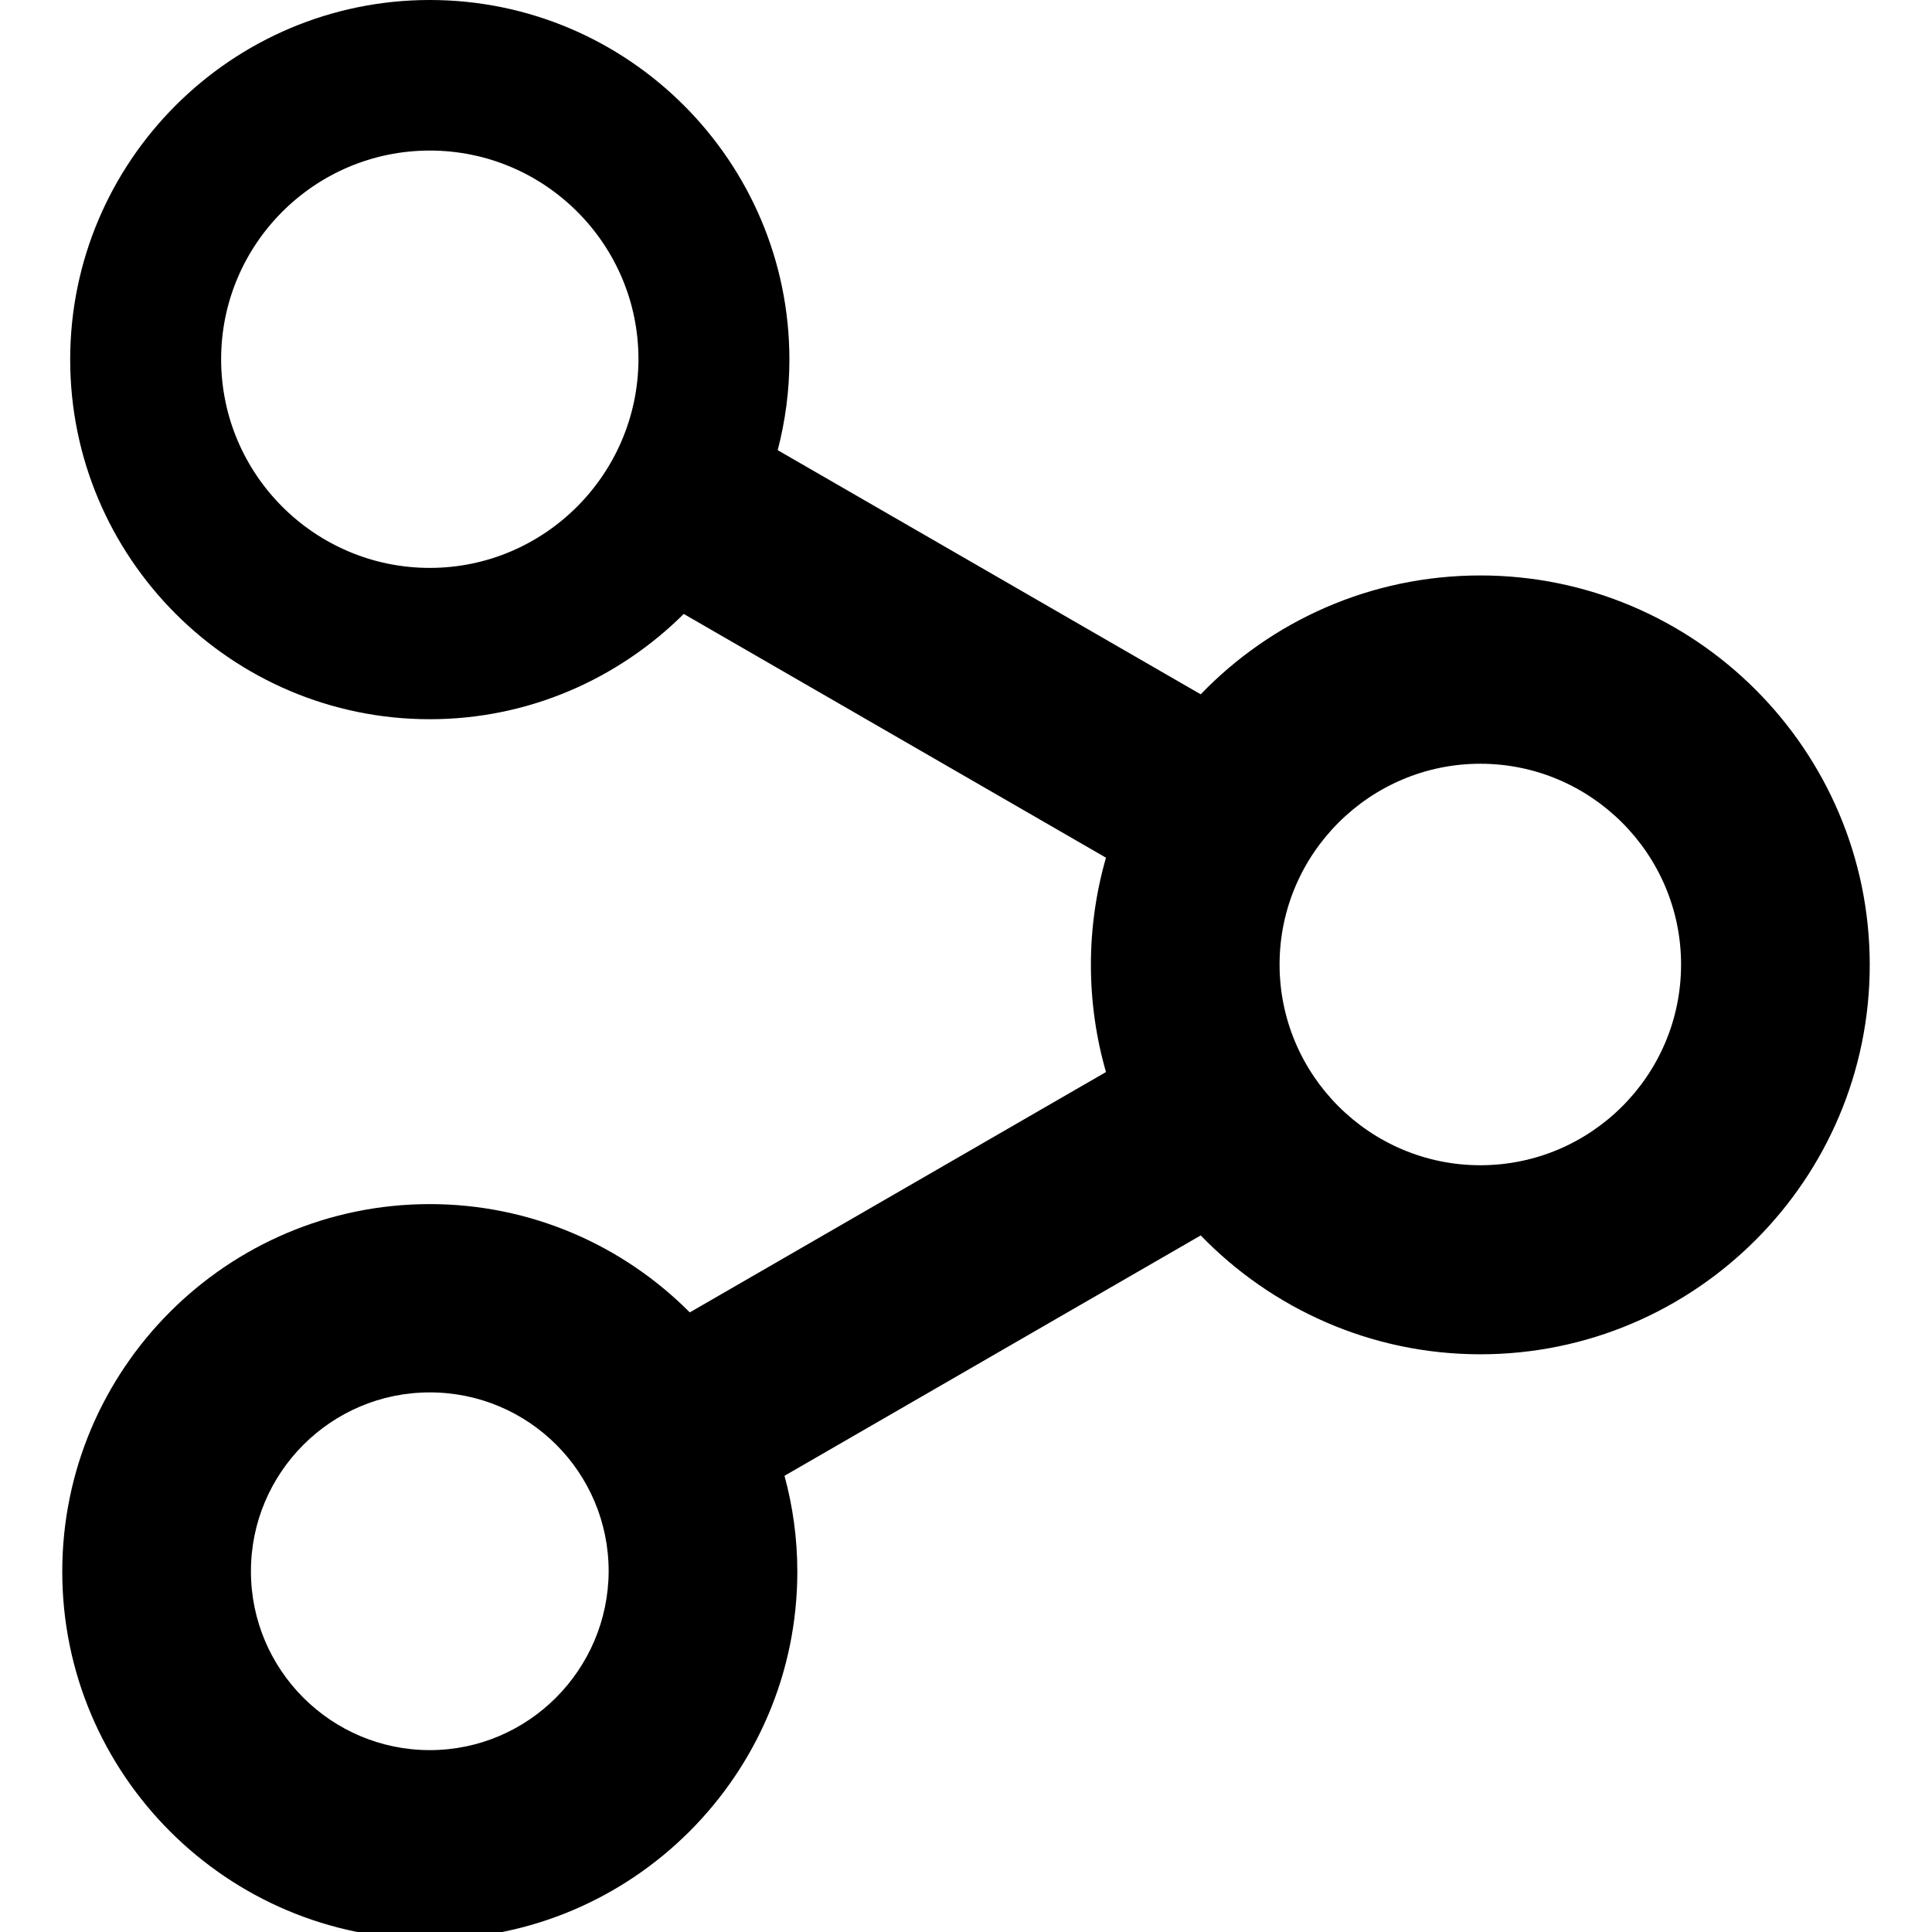
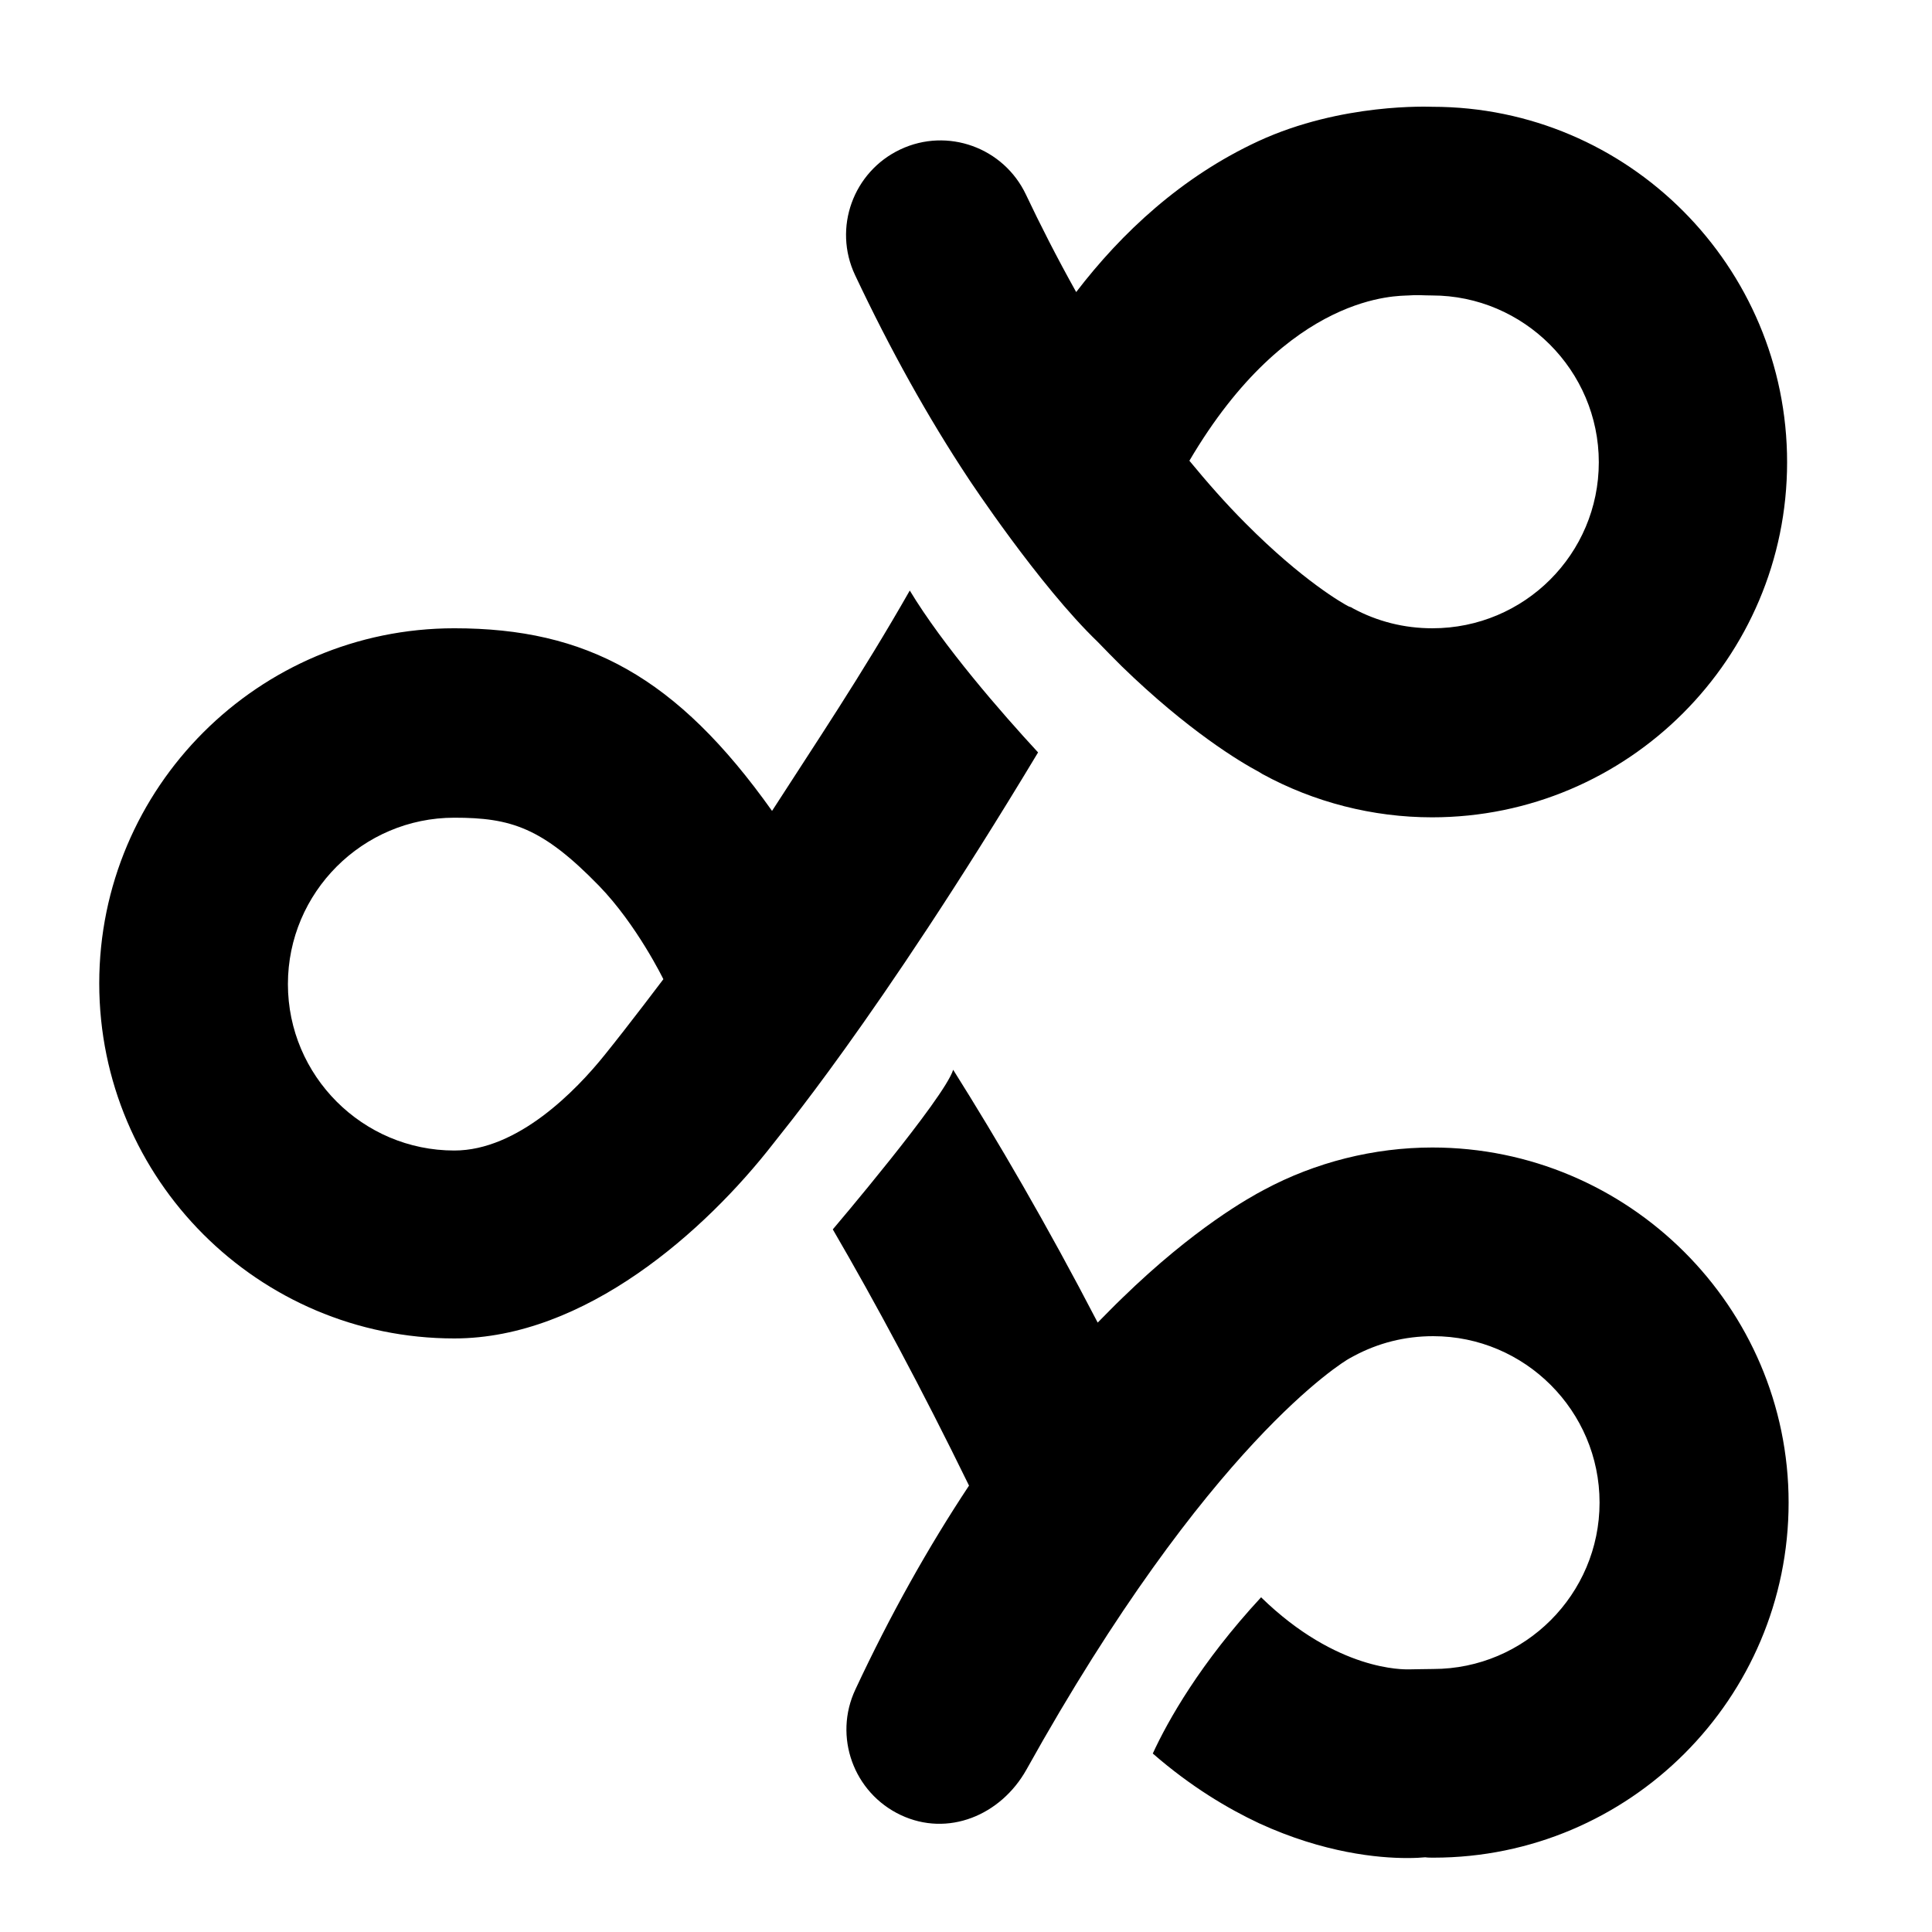
<svg xmlns="http://www.w3.org/2000/svg" version="1.1" id="Layer_1" x="0px" y="0px" viewBox="0 0 512 512" style="enable-background:new 0 0 512 512;" xml:space="preserve">
-   <path d="M392.3,152.5c-29.1,0-55.4,12.1-74.1,31.5l-112.1-64.7c2-7.7,3.1-15.7,3.1-24c0-52.5-42.7-95.3-95.3-95.3  C61.4,0,18.6,42.7,18.6,95.3c0,52.5,42.7,95.3,95.3,95.3c26.2,0,50-10.7,67.3-27.9l111.9,64.6c-2.6,9-4,18.6-4,28.4  c0,9.8,1.4,19.4,4,28.4l-110.3,63.7c-17.6-17.7-42-28.7-68.9-28.7c-53.7,0-97.4,43.7-97.4,97.4c0,53.7,43.7,97.4,97.4,97.4  s97.4-43.7,97.4-97.4c0-8.8-1.2-17.3-3.4-25.4l110.3-63.7c18.8,19.4,45.1,31.5,74.1,31.5c56.9,0,103.2-46.3,103.2-103.2  C495.5,198.8,449.2,152.5,392.3,152.5z M113.9,150.5c-30.5,0-55.3-24.8-55.3-55.3c0-30.5,24.8-55.3,55.3-55.3s55.3,24.8,55.3,55.3  C169.1,125.7,144.3,150.5,113.9,150.5z M113.9,463.8c-26.1,0-47.4-21.2-47.4-47.4c0-26.1,21.2-47.4,47.4-47.4s47.4,21.2,47.4,47.4  C161.2,442.5,140,463.8,113.9,463.8z M392.3,308.8c-29.3,0-53.2-23.9-53.2-53.2c0-29.3,23.9-53.2,53.2-53.2  c29.3,0,53.2,23.9,53.2,53.2C445.5,285,421.6,308.8,392.3,308.8z" />
+   <path d="M379.6,304.1c-15.5,0-31,3.9-44.6,11.2c-3.8,2-18.5,10.1-37.6,28.7c-2.2,2.1-4.3,4.3-6.5,6.5c-13.5-26-26.6-48.4-38.3-67  c-2.3,7.5-31.9,42.3-31.9,42.3l0,0c11.3,19.4,23.6,42.3,36.1,67.9c-10.8,16.3-20.9,34.3-30.1,54c-5.9,12.5-0.5,27.4,12,33.3  c12.5,5.9,26.5,0.1,33.3-12c48.2-86.6,84.1-108.2,85.6-109l1.1-0.6c6.5-3.5,13.6-5.3,21.1-5.3c24.3,0,44.1,19.8,44.1,44.1  s-19.8,44.1-44.1,44.1c-2.4,0-4.9,0.1-6.4,0.1c-1.2,0-19,0.6-39.2-19.1c-16.1,17.4-24.7,32.7-28.7,41.4  c10.1,8.8,19.9,14.6,28.2,18.5c17.2,7.9,31.6,9.2,39.2,9.2c2.2,0,3.8-0.1,4.8-0.2c0.7,0.1,1.4,0.1,2.2,0.1  c51.9,0,94.1-42.2,94.1-94.1S431.5,304.1,379.6,304.1z" />
+   <g>
+     <path d="M379.6,28.3c-0.7,0-24-1.1-46.1,9.1c-20.3,9.4-36.2,24.2-48.3,40c-5.2-9.3-9.6-18-13.3-25.8c-5.9-12.5-20.8-17.9-33.3-12   c-12.5,5.9-17.9,20.8-12,33.3c9.3,19.7,19.3,37.7,30.1,54c0,0,18.6,28.2,34.2,43.2c2.1,2.2,4.3,4.4,6.4,6.5   c17.5,17,31.3,25.3,36.4,28c0.3,0.2,0.5,0.3,0.8,0.5c13.7,7.5,29.3,11.5,45,11.5c51.9,0,94.1-42.2,94.1-94.1S431.5,28.3,379.6,28.3   z M379.6,166.5c-7.5,0-14.6-1.8-21.1-5.3l-0.3-0.2l-0.8-0.3c-1.4-0.7-12.2-6.8-27.3-22c-5.3-5.3-10.2-10.9-14.9-16.6   c26.4-44.9,55.6-43.6,58-43.8c2.4-0.2,3.9,0,6.3,0c24.3,0,44.2,19.9,44.2,44.2S404,166.5,379.6,166.5z" />
+     <path d="M241.1,156.5c-12.7,22.3-25.5,41.3-36.5,58.4c-25.3-35.6-49.2-48.4-84.2-48.4c-51.9,0-94.1,42.2-94.1,94.1   c0,51.9,42.2,94.1,94.1,94.1c34.7,0,66.6-28.6,84.5-51.6c0.3-0.6,27.2-32.2,70.2-103.7C265.4,188.9,249.9,171.1,241.1,156.5z    M160.3,279.5c-7.7,9.6-23.1,25.4-39.9,25.4c-24.3,0-44.1-19.8-44.1-44.1c0-24.3,19.8-44.1,44.1-44.1c15,0,23.3,2.6,38.3,18   c10.1,10.4,17.1,24.8,17.1,24.8S166.6,271.7,160.3,279.5z" />
+   </g>
</svg>
